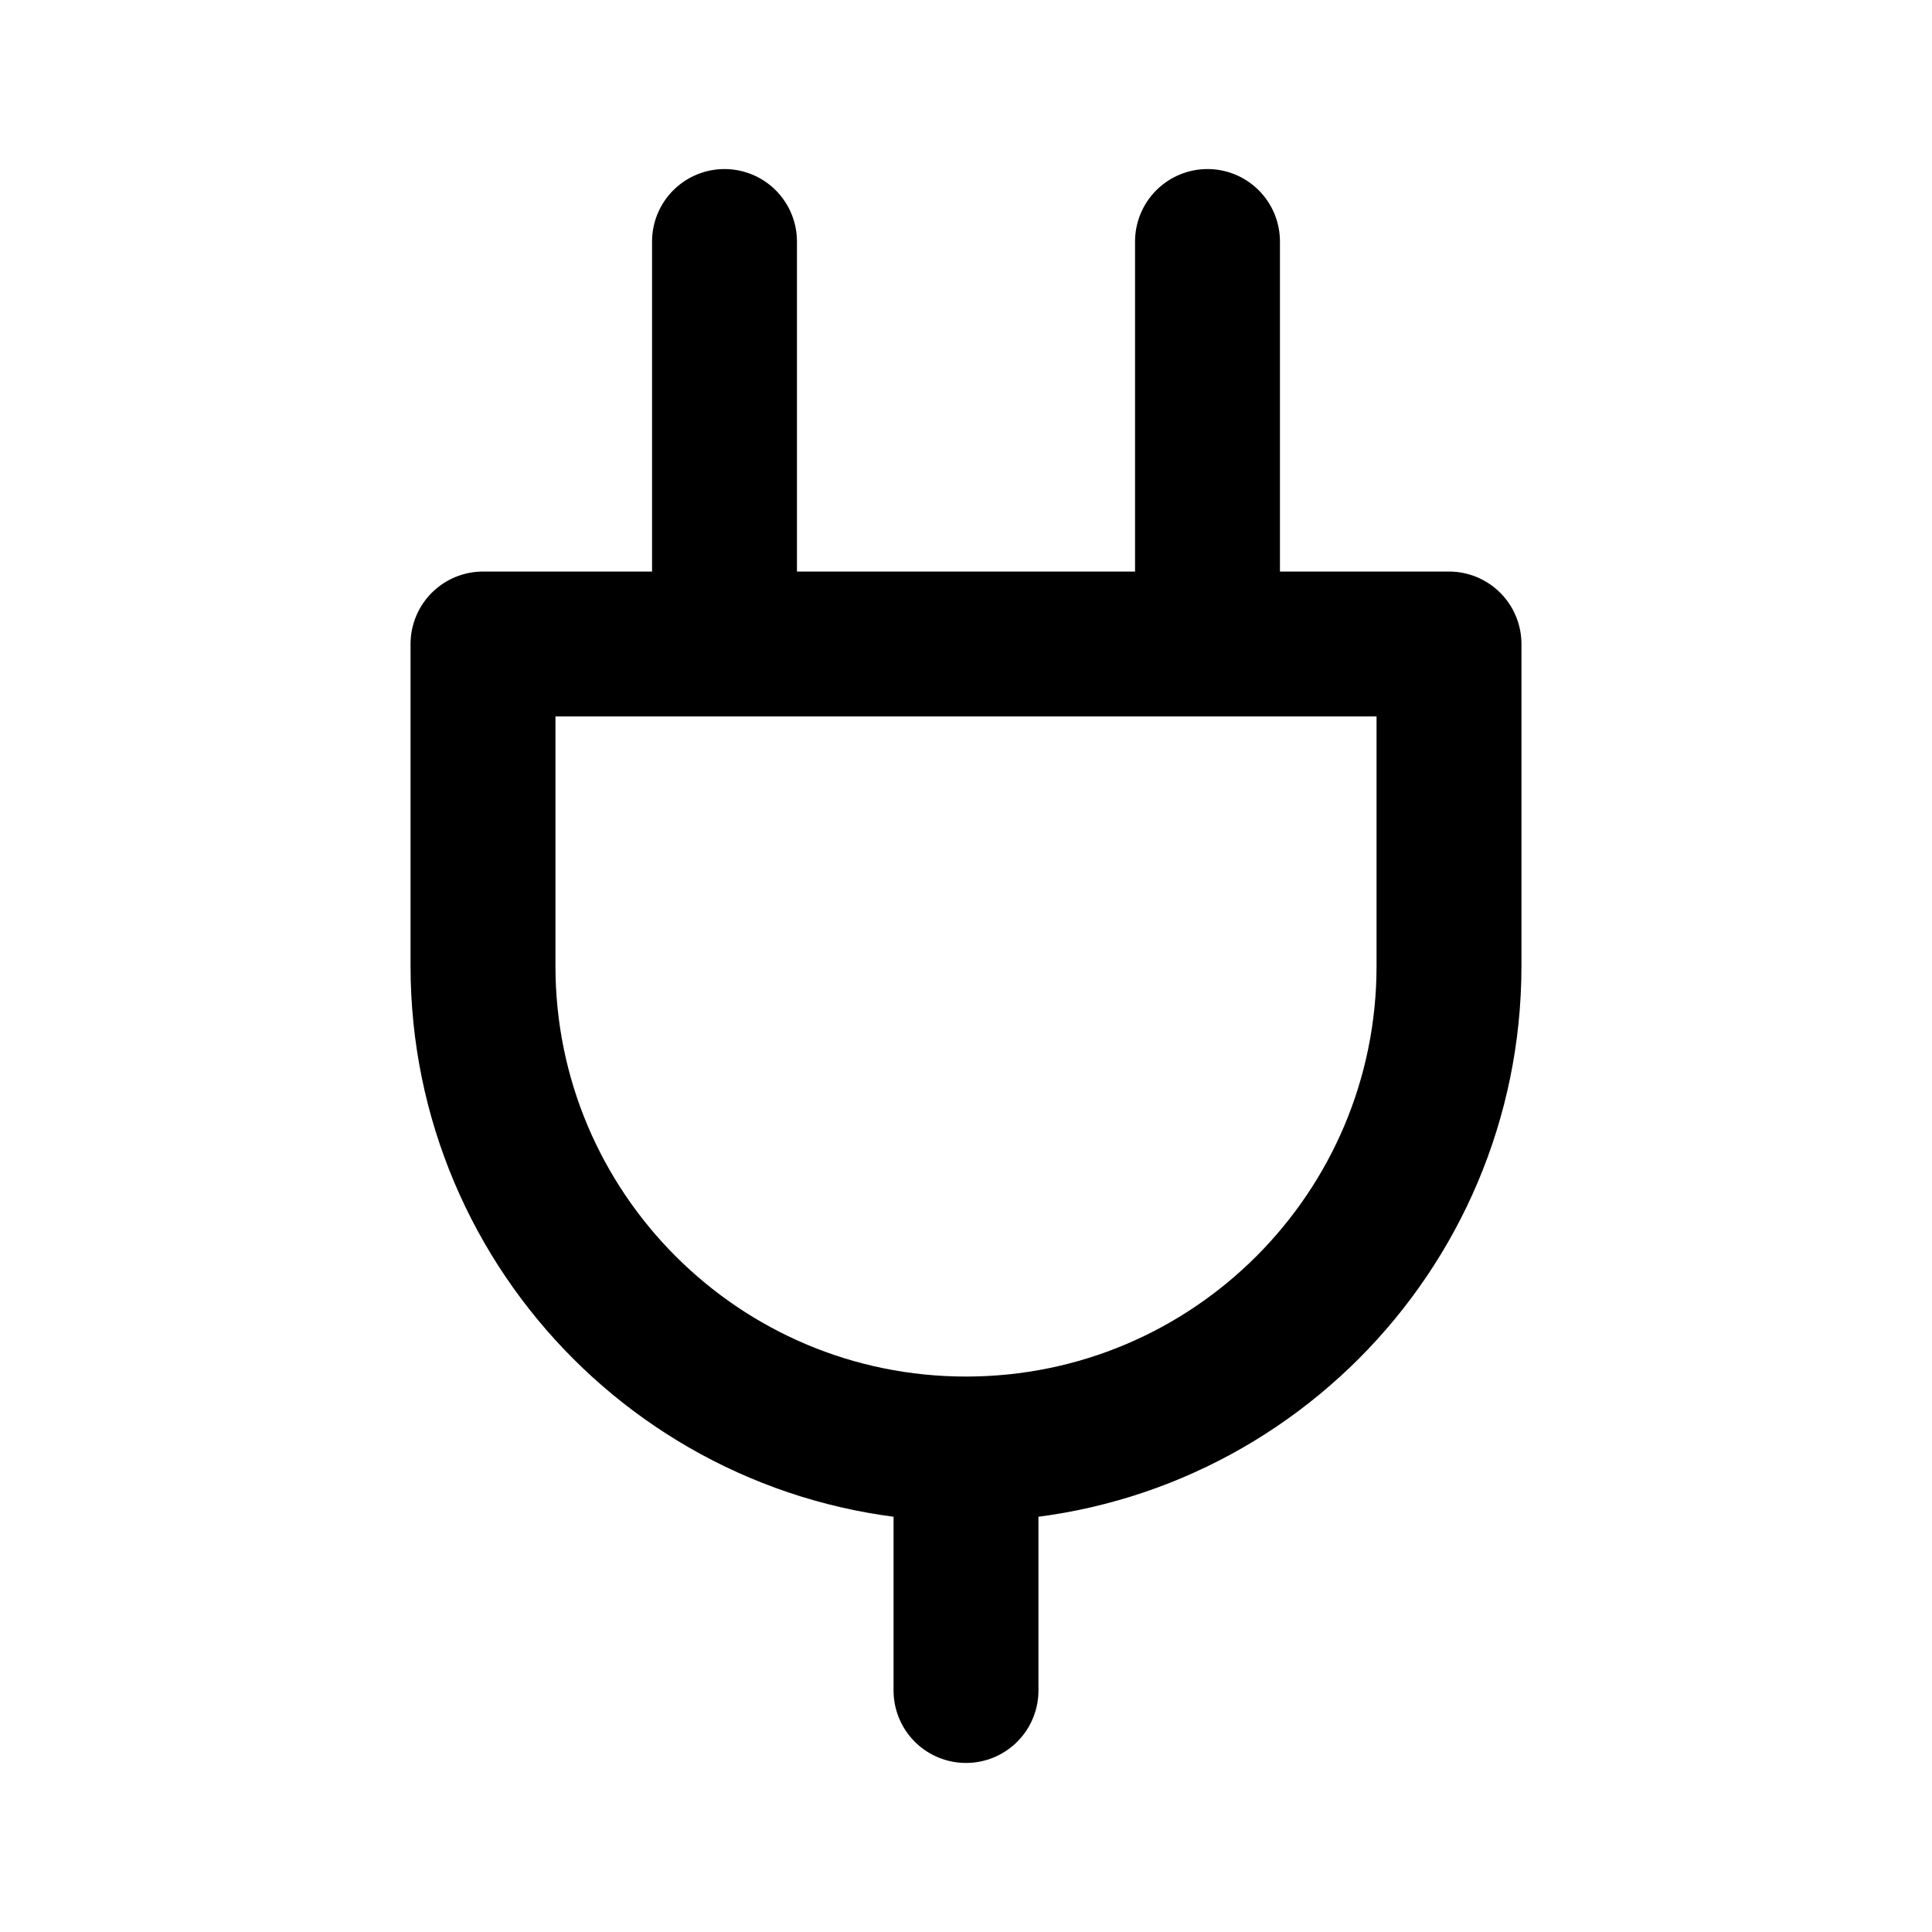
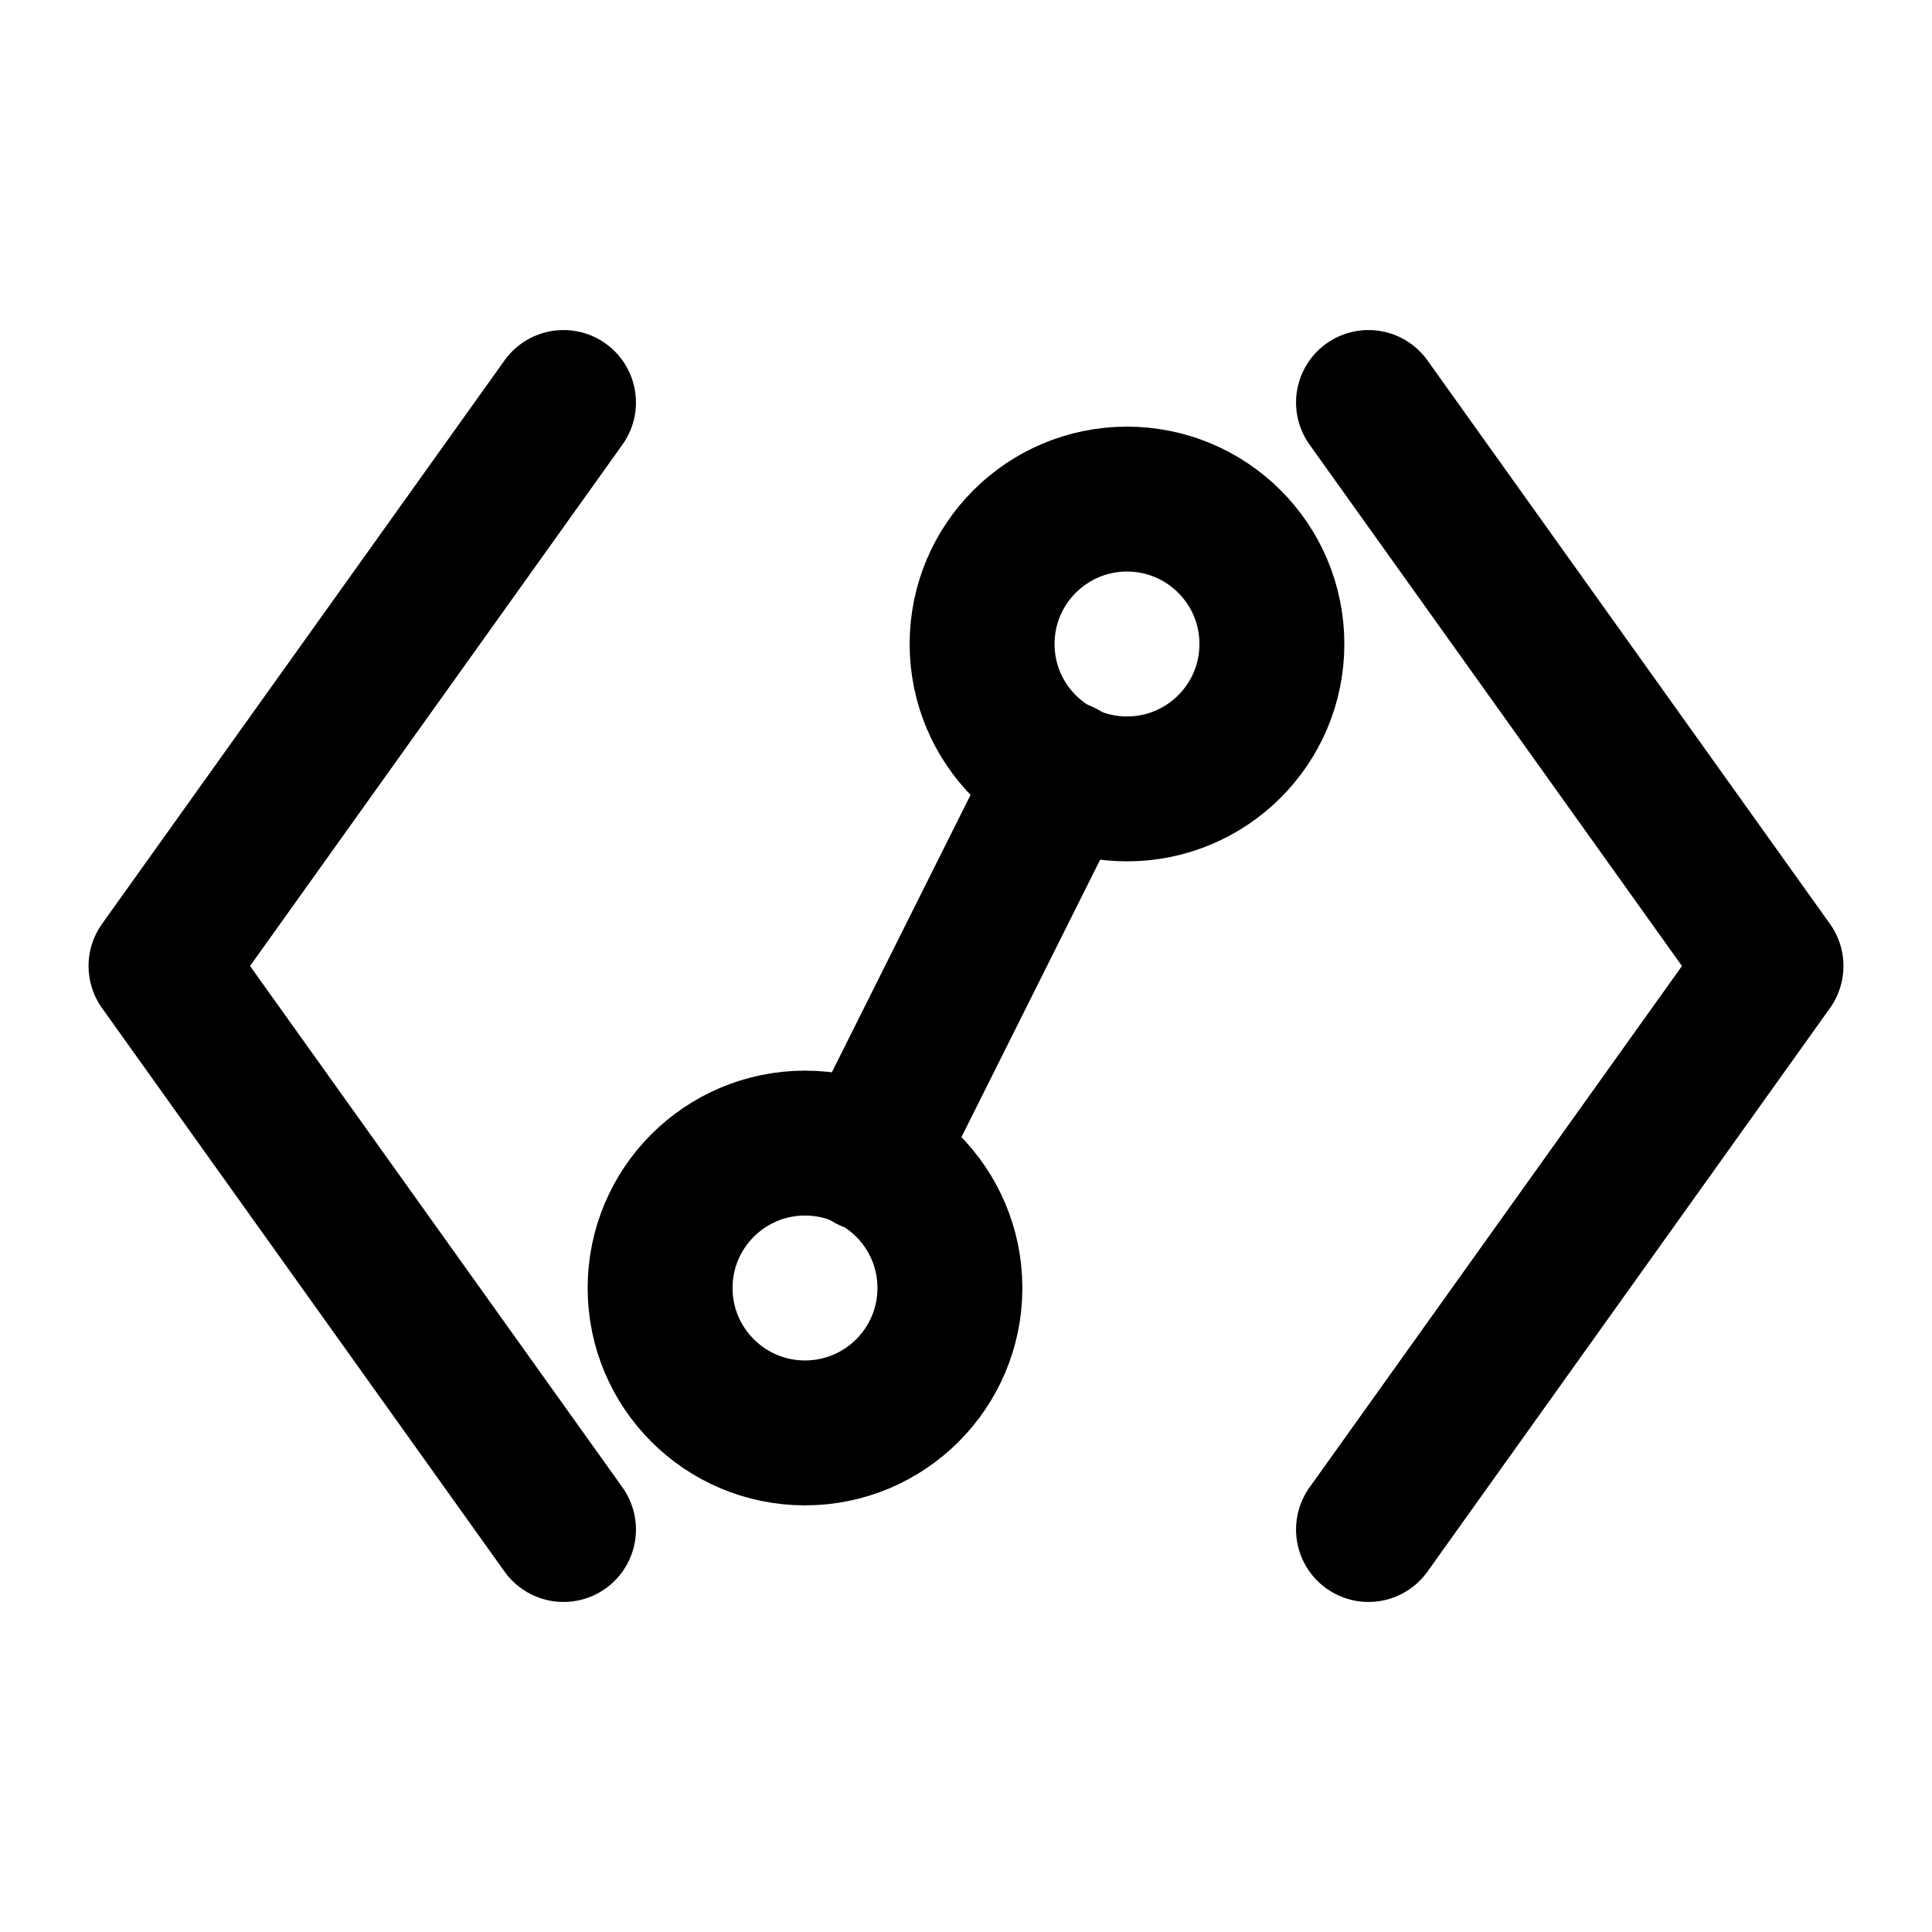
<svg xmlns="http://www.w3.org/2000/svg" viewBox="0 0 24 24">
  <g fill="none" stroke="currentColor" stroke-width="1.8" stroke-linecap="round" stroke-linejoin="round">
-     <path d="M9 3v5m6-5v5M6 8h12v4a6 6 0 0 1-12 0V8Zm6 10v3" />
+     <path d="m7 5-5 7 5 7m10-14 5 7-5 7m-6.2-4.6 2.4-4.8" />
+     <circle cx="14" cy="8" r="1.8" />
+     <circle cx="10" cy="16" r="1.8" />
  </g>
</svg>
